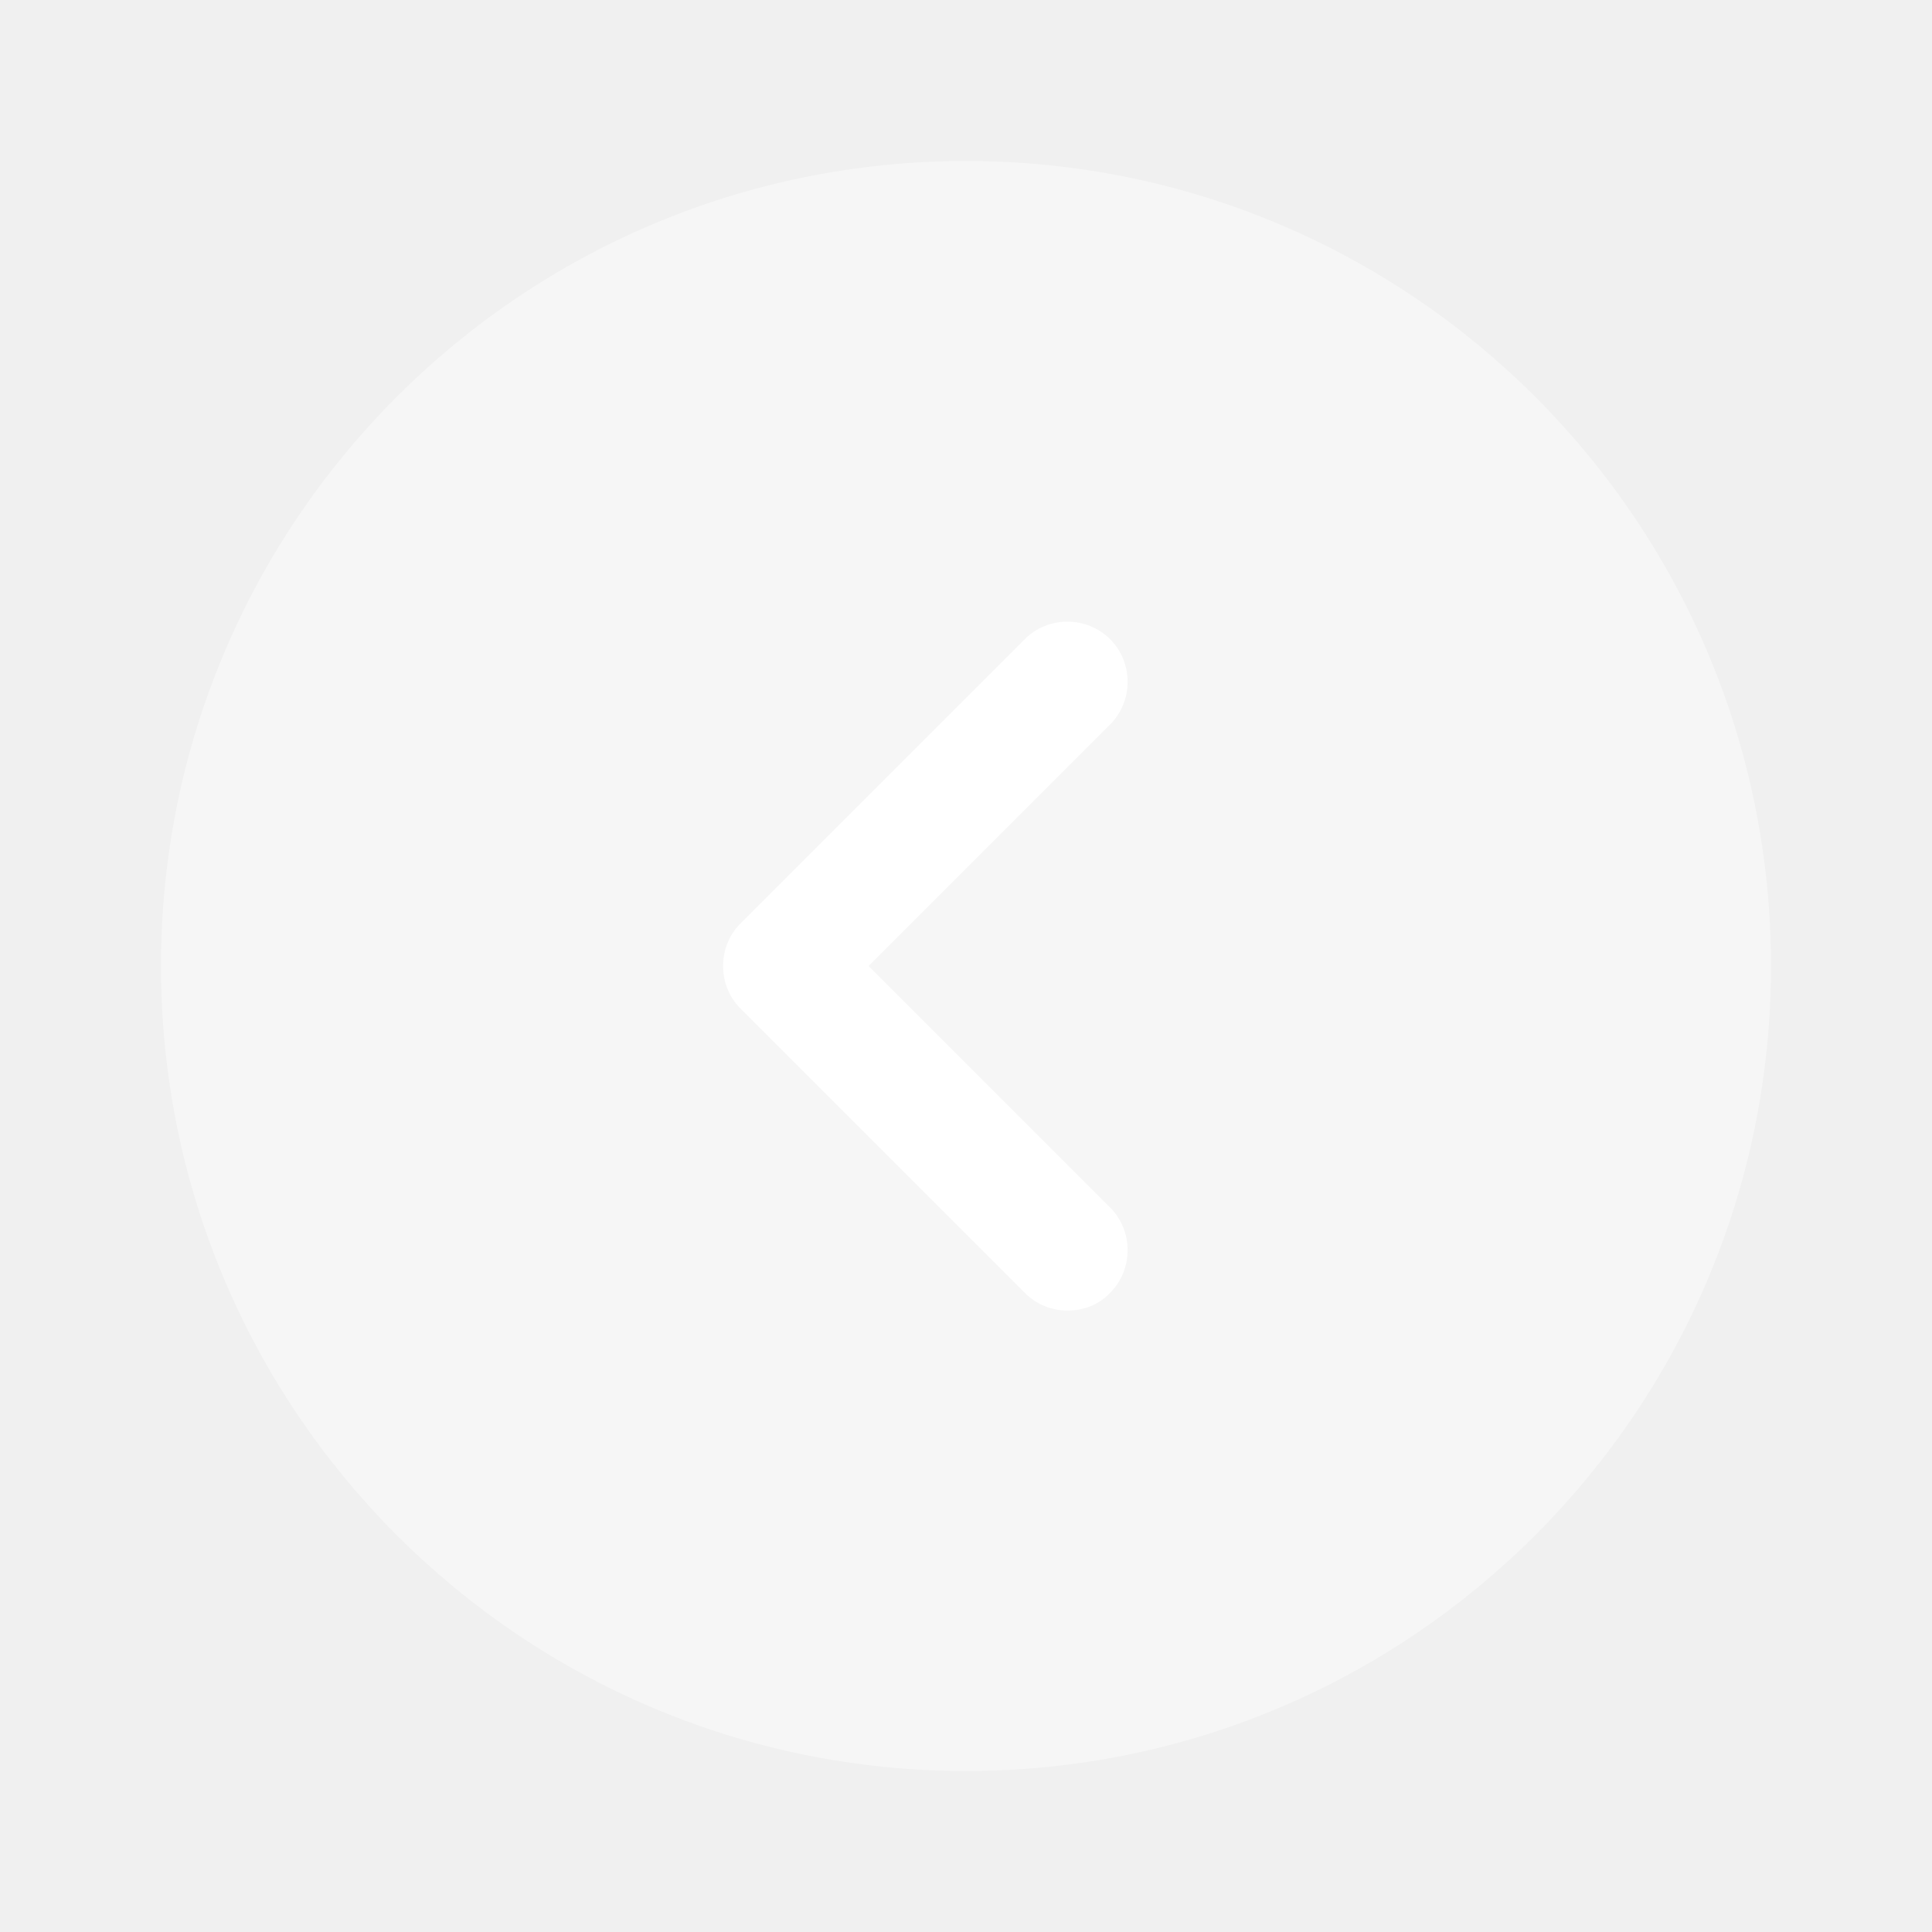
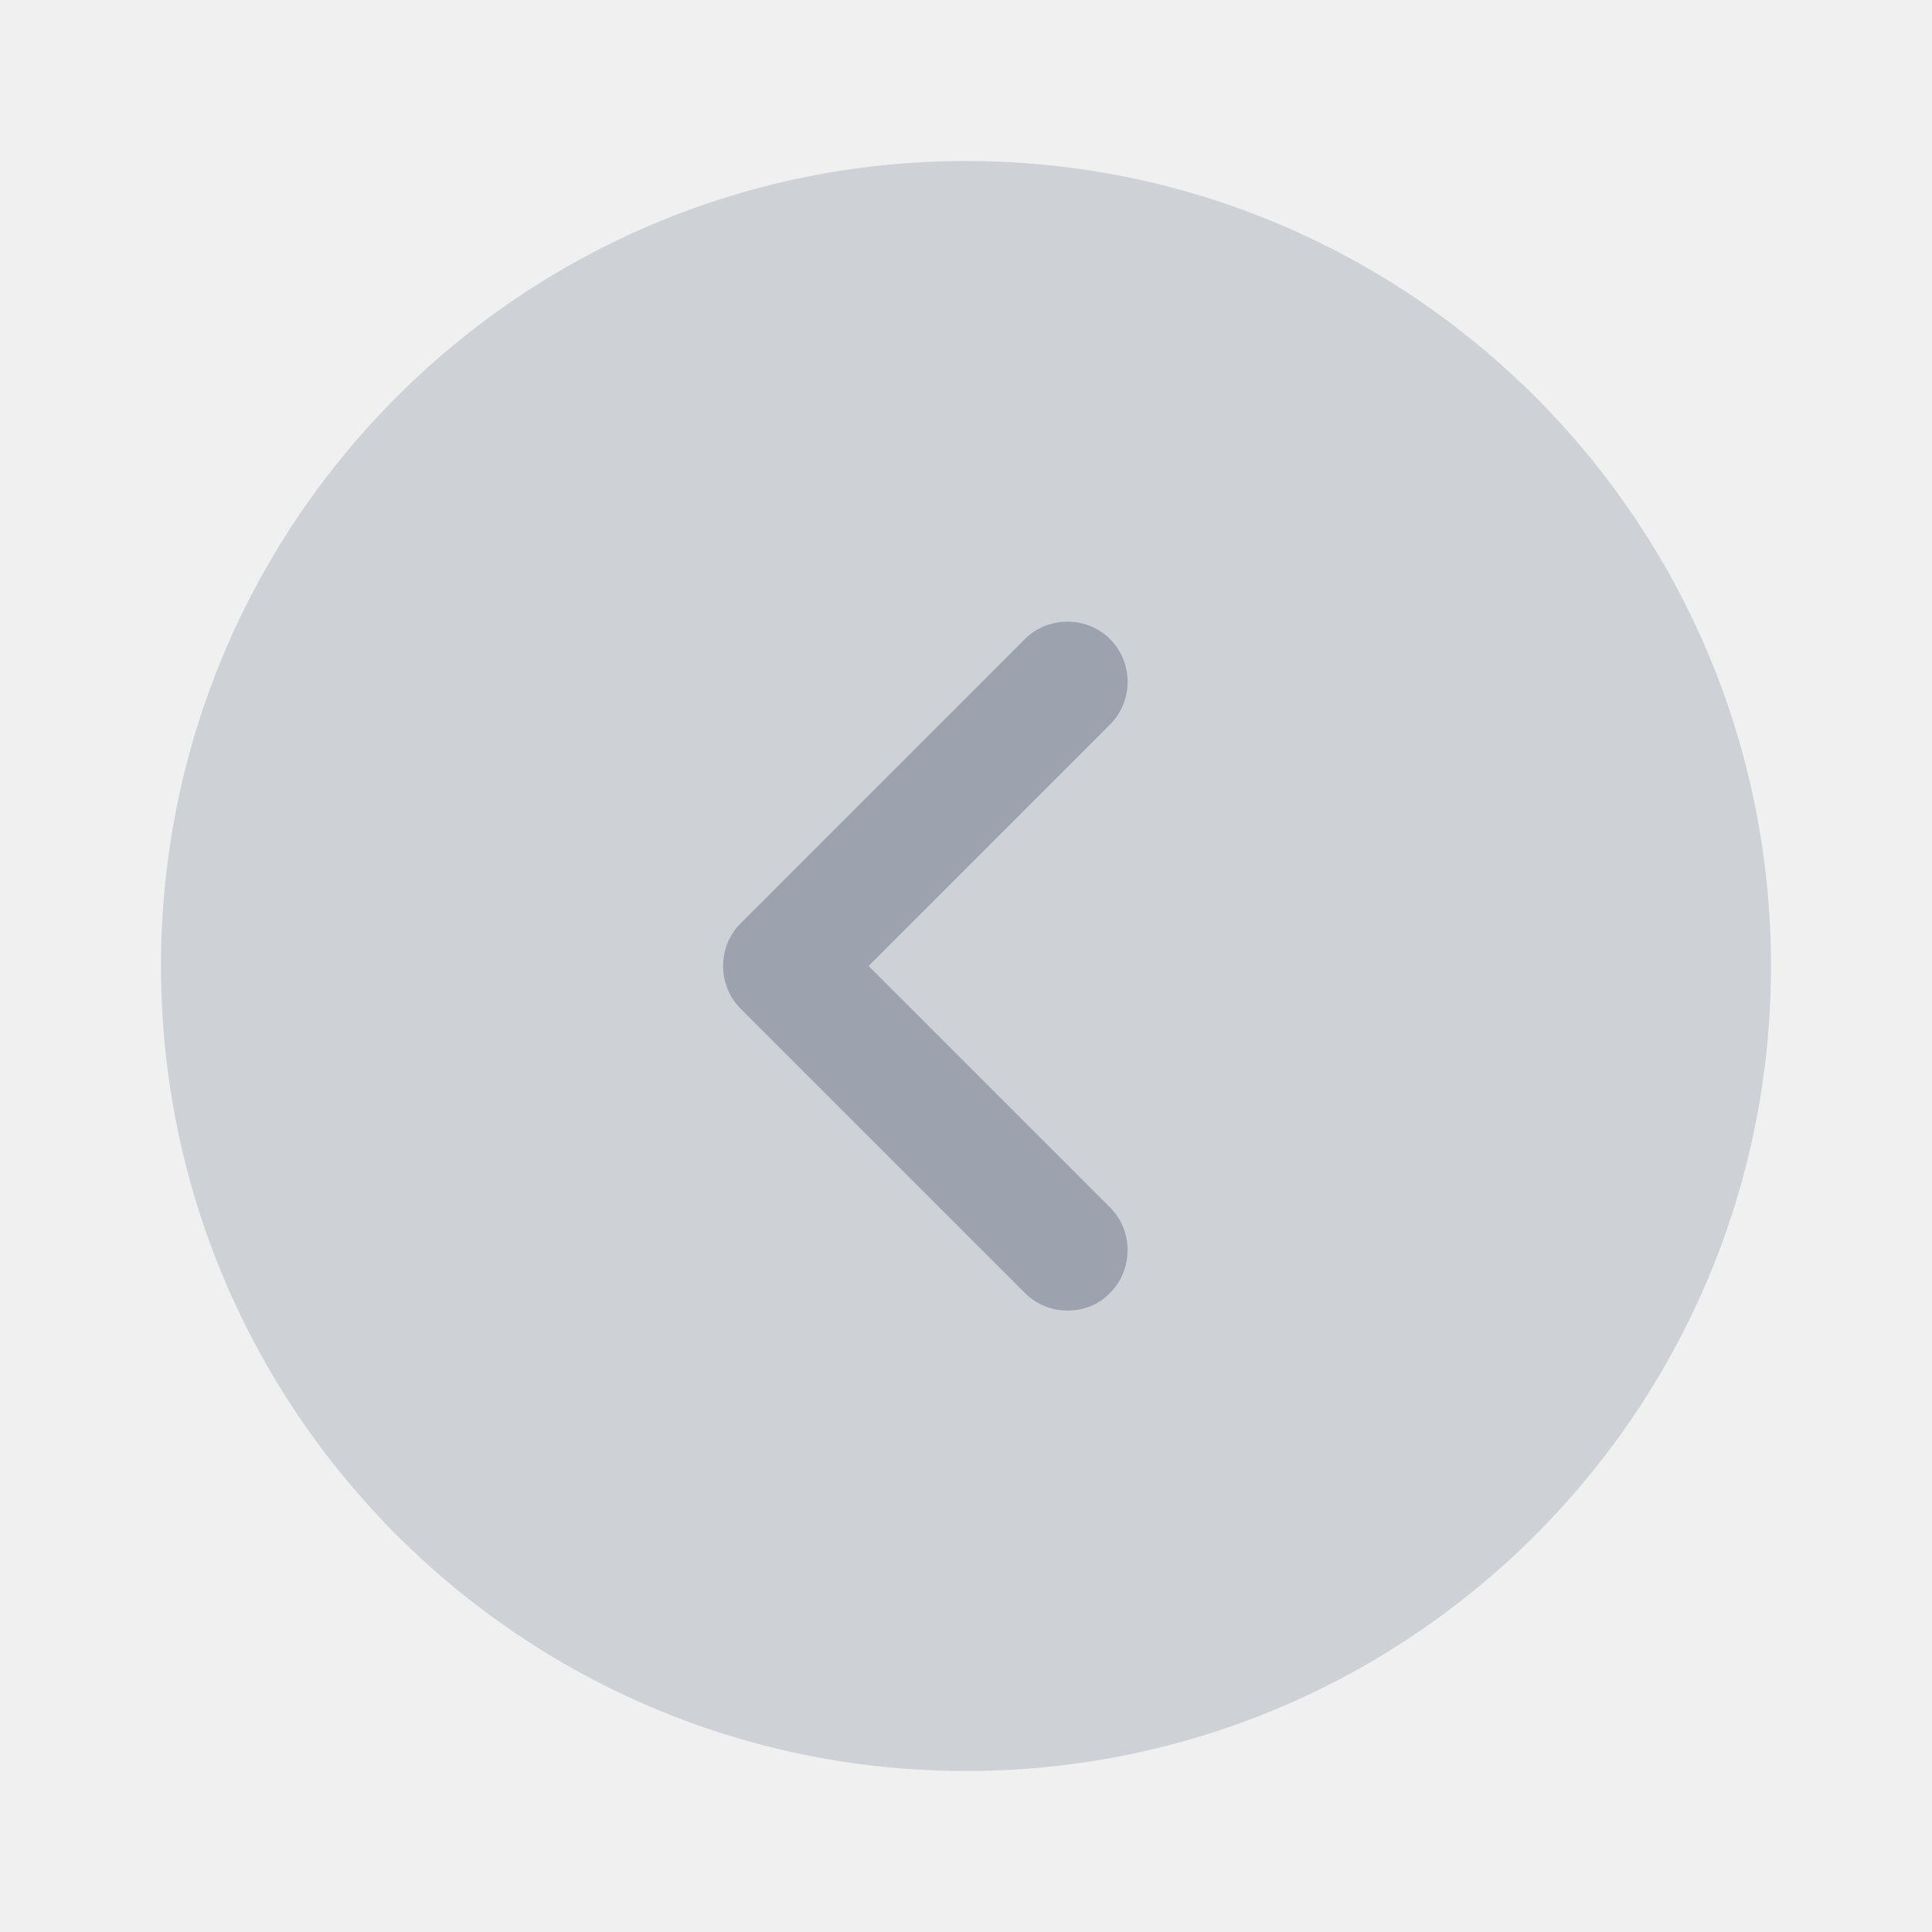
- <svg xmlns="http://www.w3.org/2000/svg" width="24" height="24" viewBox="0 0 24 24" fill="#ffffff">
+ <svg xmlns="http://www.w3.org/2000/svg" width="24" height="24" viewBox="0 0 24 24" fill="#9CA3AF">
  <path opacity="0.4" d="M12 22C17.523 22 22 17.523 22 12C22 6.477 17.523 2 12 2C6.477 2 2 6.477 2 12C2 17.523 6.477 22 12 22Z" />
  <path d="M13.26 16.28C13.07 16.28 12.88 16.21 12.73 16.06L9.2 12.53C8.91 12.24 8.91 11.76 9.2 11.47L12.73 7.94C13.02 7.65 13.5 7.65 13.79 7.94C14.08 8.23 14.08 8.71 13.79 9L10.79 12L13.79 15C14.08 15.29 14.08 15.77 13.79 16.06C13.65 16.21 13.46 16.28 13.26 16.28Z" />
</svg>
